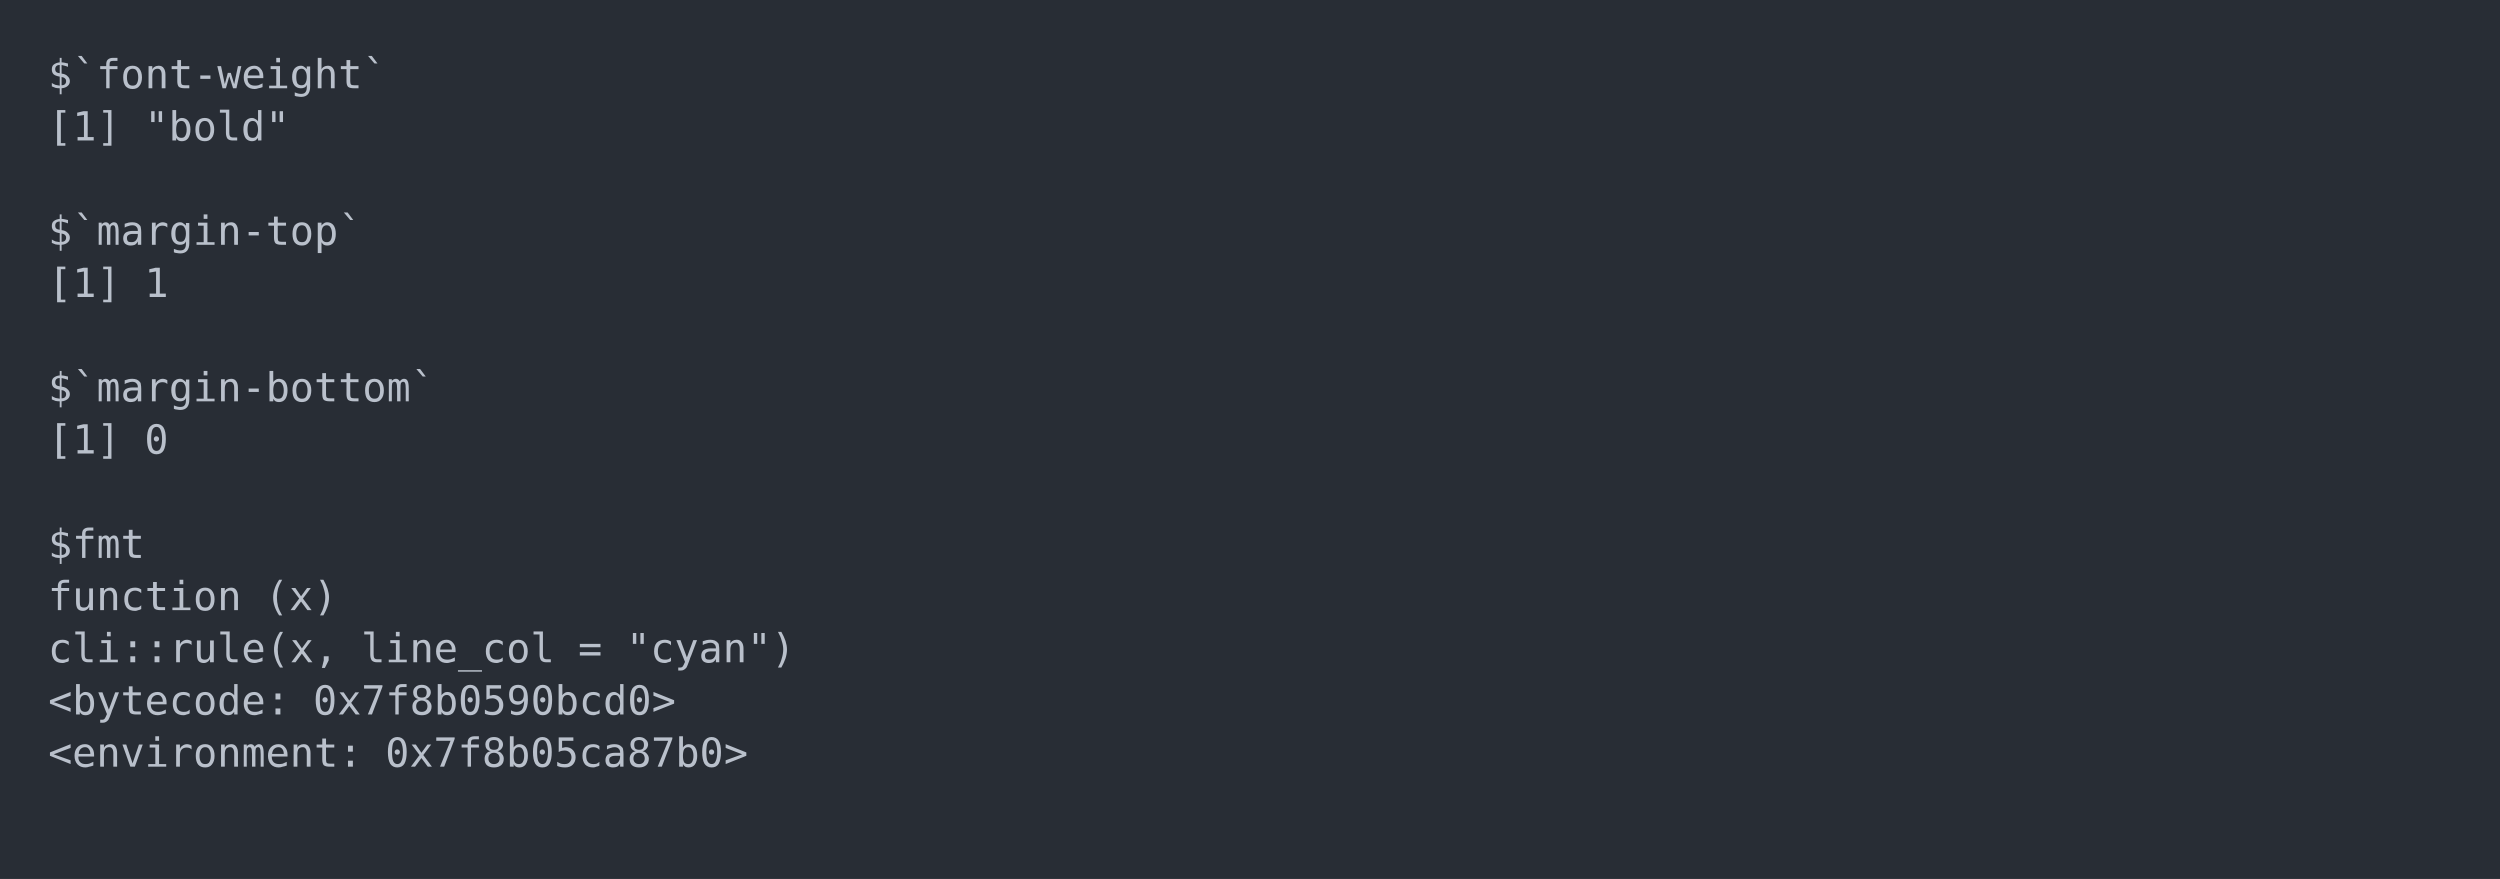
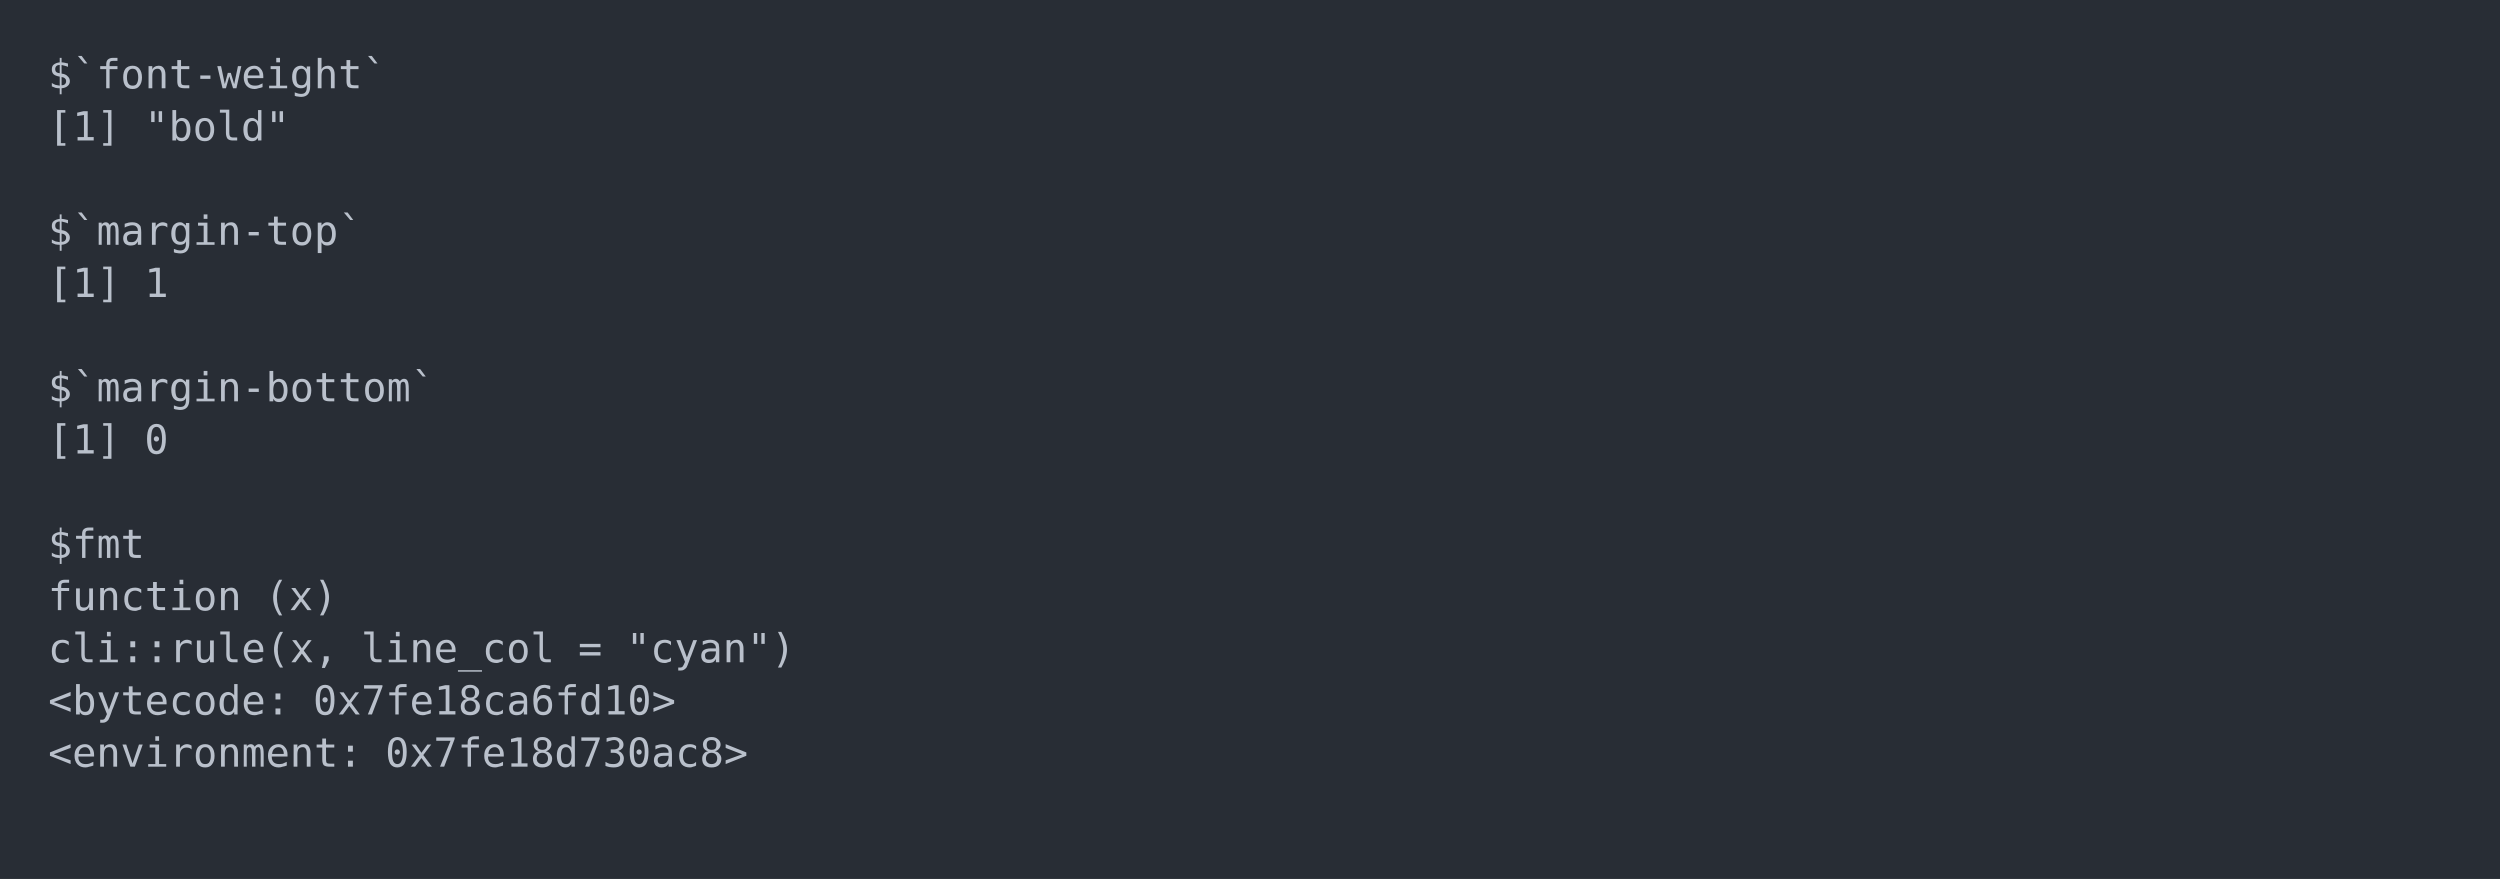
<svg xmlns="http://www.w3.org/2000/svg" xmlns:xlink="http://www.w3.org/1999/xlink" width="1040" height="365.65">
  <rect width="1040" height="365.65" rx="0" ry="0" class="a" />
  <svg height="325.65" viewBox="0 0 100 32.565" width="1000" x="20" y="20">
    <style>.a{fill:rgb(40,45,53)}.b{font-family:'Fira Code',Monaco,Consolas,Menlo,'Bitstream Vera Sans Mono','Powerline Symbols',monospace}.c{fill:transparent}.d{fill:rgb(185,192,203);white-space:pre}</style>
    <g font-family="'Fira Code',Monaco,Consolas,Menlo,'Bitstream Vera Sans Mono','Powerline Symbols',monospace" font-size="1.67" class="b">
      <defs>
        <symbol id="a">
          <rect height="16" width="100" x="0" y="0" class="c" />
        </symbol>
      </defs>
      <rect height="32.565" width="100" class="a" />
      <svg x="0" y="0" width="100">
        <svg x="0">
          <use xlink:href="#a" />
          <text x="0" y="1.67" class="d">$`font-weight`</text>
          <text x="0" y="3.841" class="d">[1]</text>
          <text x="4.008" y="3.841" class="d">"bold"</text>
          <text x="0" y="8.183" class="d">$`margin-top`</text>
          <text x="0" y="10.354" class="d">[1]</text>
          <text x="4.008" y="10.354" class="d">1</text>
          <text x="0" y="14.696" class="d">$`margin-bottom`</text>
          <text x="0" y="16.867" class="d">[1]</text>
          <text x="4.008" y="16.867" class="d">0</text>
          <text x="0" y="21.209" class="d">$fmt</text>
          <text x="0" y="23.38" class="d">function</text>
          <text x="9.018" y="23.38" class="d">(x)</text>
          <text x="0" y="25.551" class="d">cli::rule(x,</text>
          <text x="13.026" y="25.551" class="d">line_col</text>
          <text x="22.044" y="25.551" class="d">=</text>
          <text x="24.048" y="25.551" class="d">"cyan")</text>
          <text x="0" y="27.722" class="d">&lt;bytecode:</text>
-           <text x="11.022" y="27.722" class="d">0x7f8b0590bcd0&gt;</text>
+           <text x="11.022" y="27.722" class="d">0x7fe18ca6fd10&gt;</text>
          <text x="0" y="29.893" class="d">&lt;environment:</text>
-           <text x="14.028" y="29.893" class="d">0x7f8b05ca87b0&gt;</text>
+           <text x="14.028" y="29.893" class="d">0x7fe18d730ac8&gt;</text>
        </svg>
      </svg>
    </g>
  </svg>
</svg>
